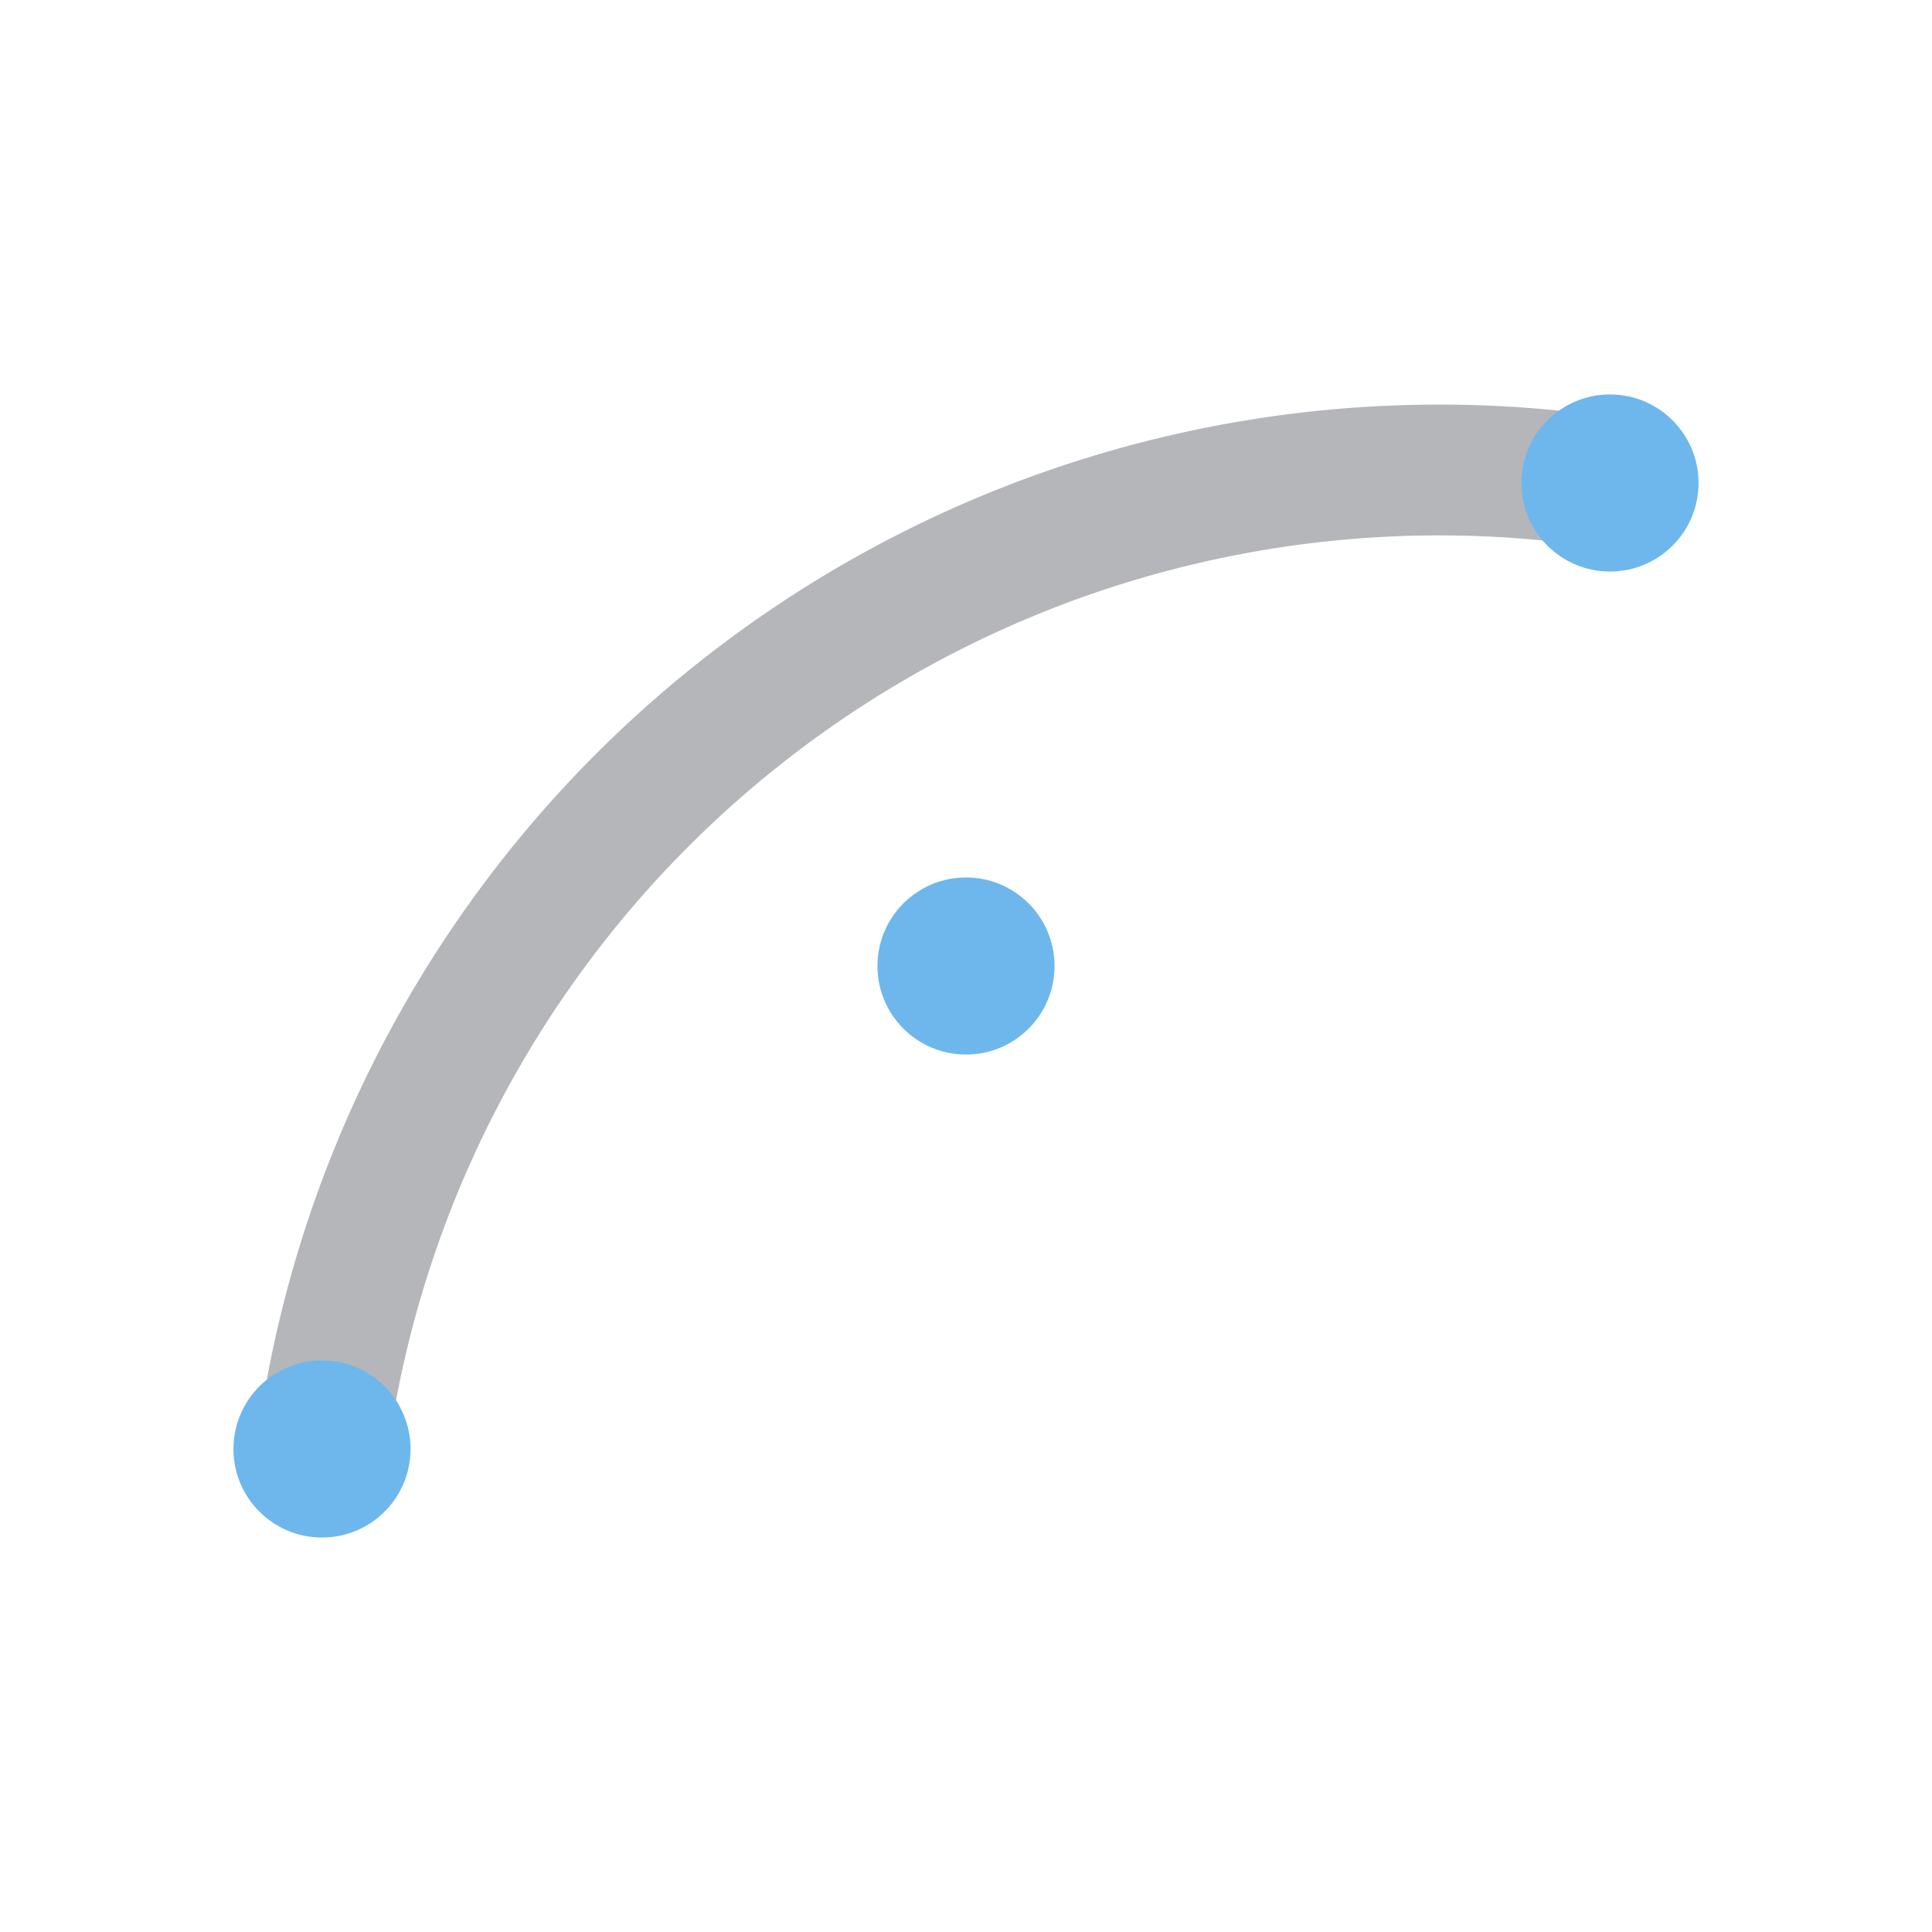
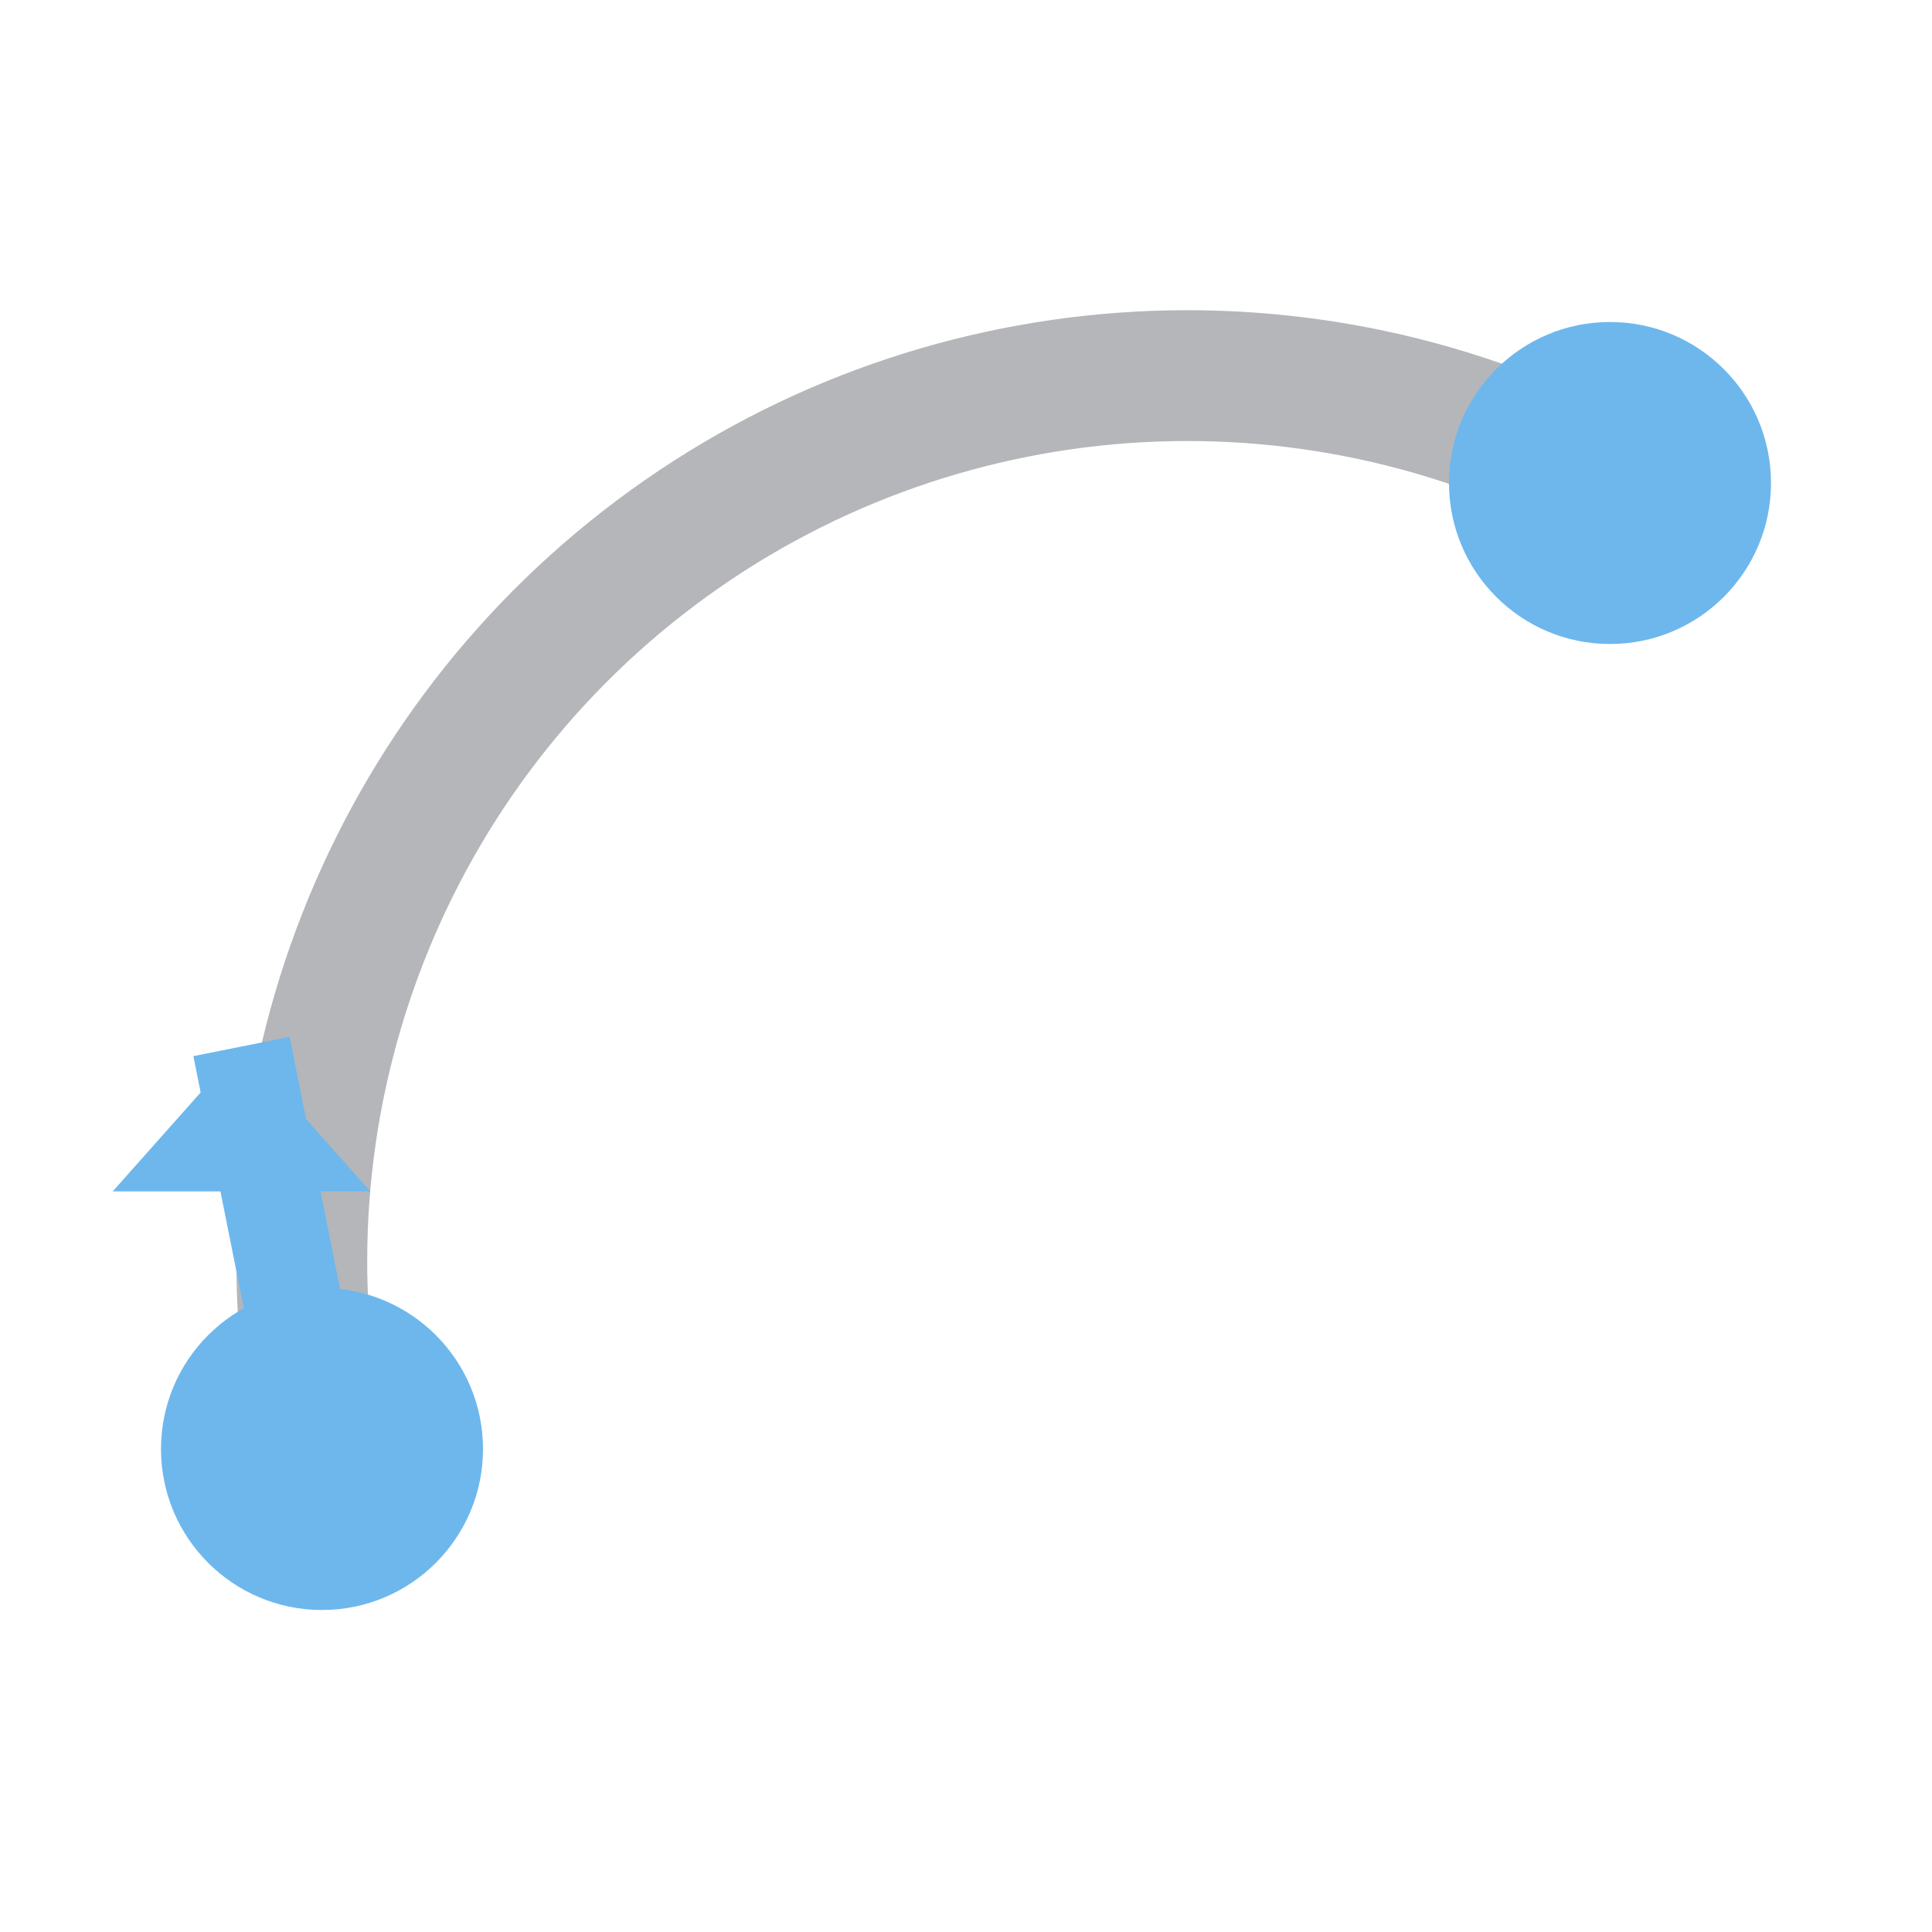
- <svg xmlns="http://www.w3.org/2000/svg" viewBox="0 0 24 24" role="img" aria-label="Arc Sed">
-   <path d="M4 18 A14 14 0 0 1 20 6" stroke="#B4B6B9" stroke-width="1.625" stroke-linecap="round" stroke-linejoin="round" fill="none" />
-   <circle cx="4" cy="18" r="1.1" stroke="none" fill="#6DB7ED" />
-   <circle cx="20" cy="6" r="1.1" stroke="none" fill="#6DB7ED" />
-   <circle cx="12" cy="12" r="1.1" stroke="none" fill="#6DB7ED" />
+ <svg xmlns="http://www.w3.org/2000/svg" viewBox="0 0 24 24" role="img" aria-label="Arc Start End Direction">
+   <path d="M 4 18 A 11 11 0 0 1 20 6" stroke="#B4B6B9" stroke-width="1.625" fill="none" stroke-linecap="round" />
+   <line x1="4" y1="18" x2="3" y2="13" stroke="#6DB7ED" stroke-width="1.219" />
+   <polygon points="3,13 4.6,14.8 1.4,14.8" fill="#6DB7ED" />
+   <circle cx="4" cy="18" r="2" fill="#6DB7ED" />
+   <circle cx="20" cy="6" r="2" fill="#6DB7ED" />
</svg>
